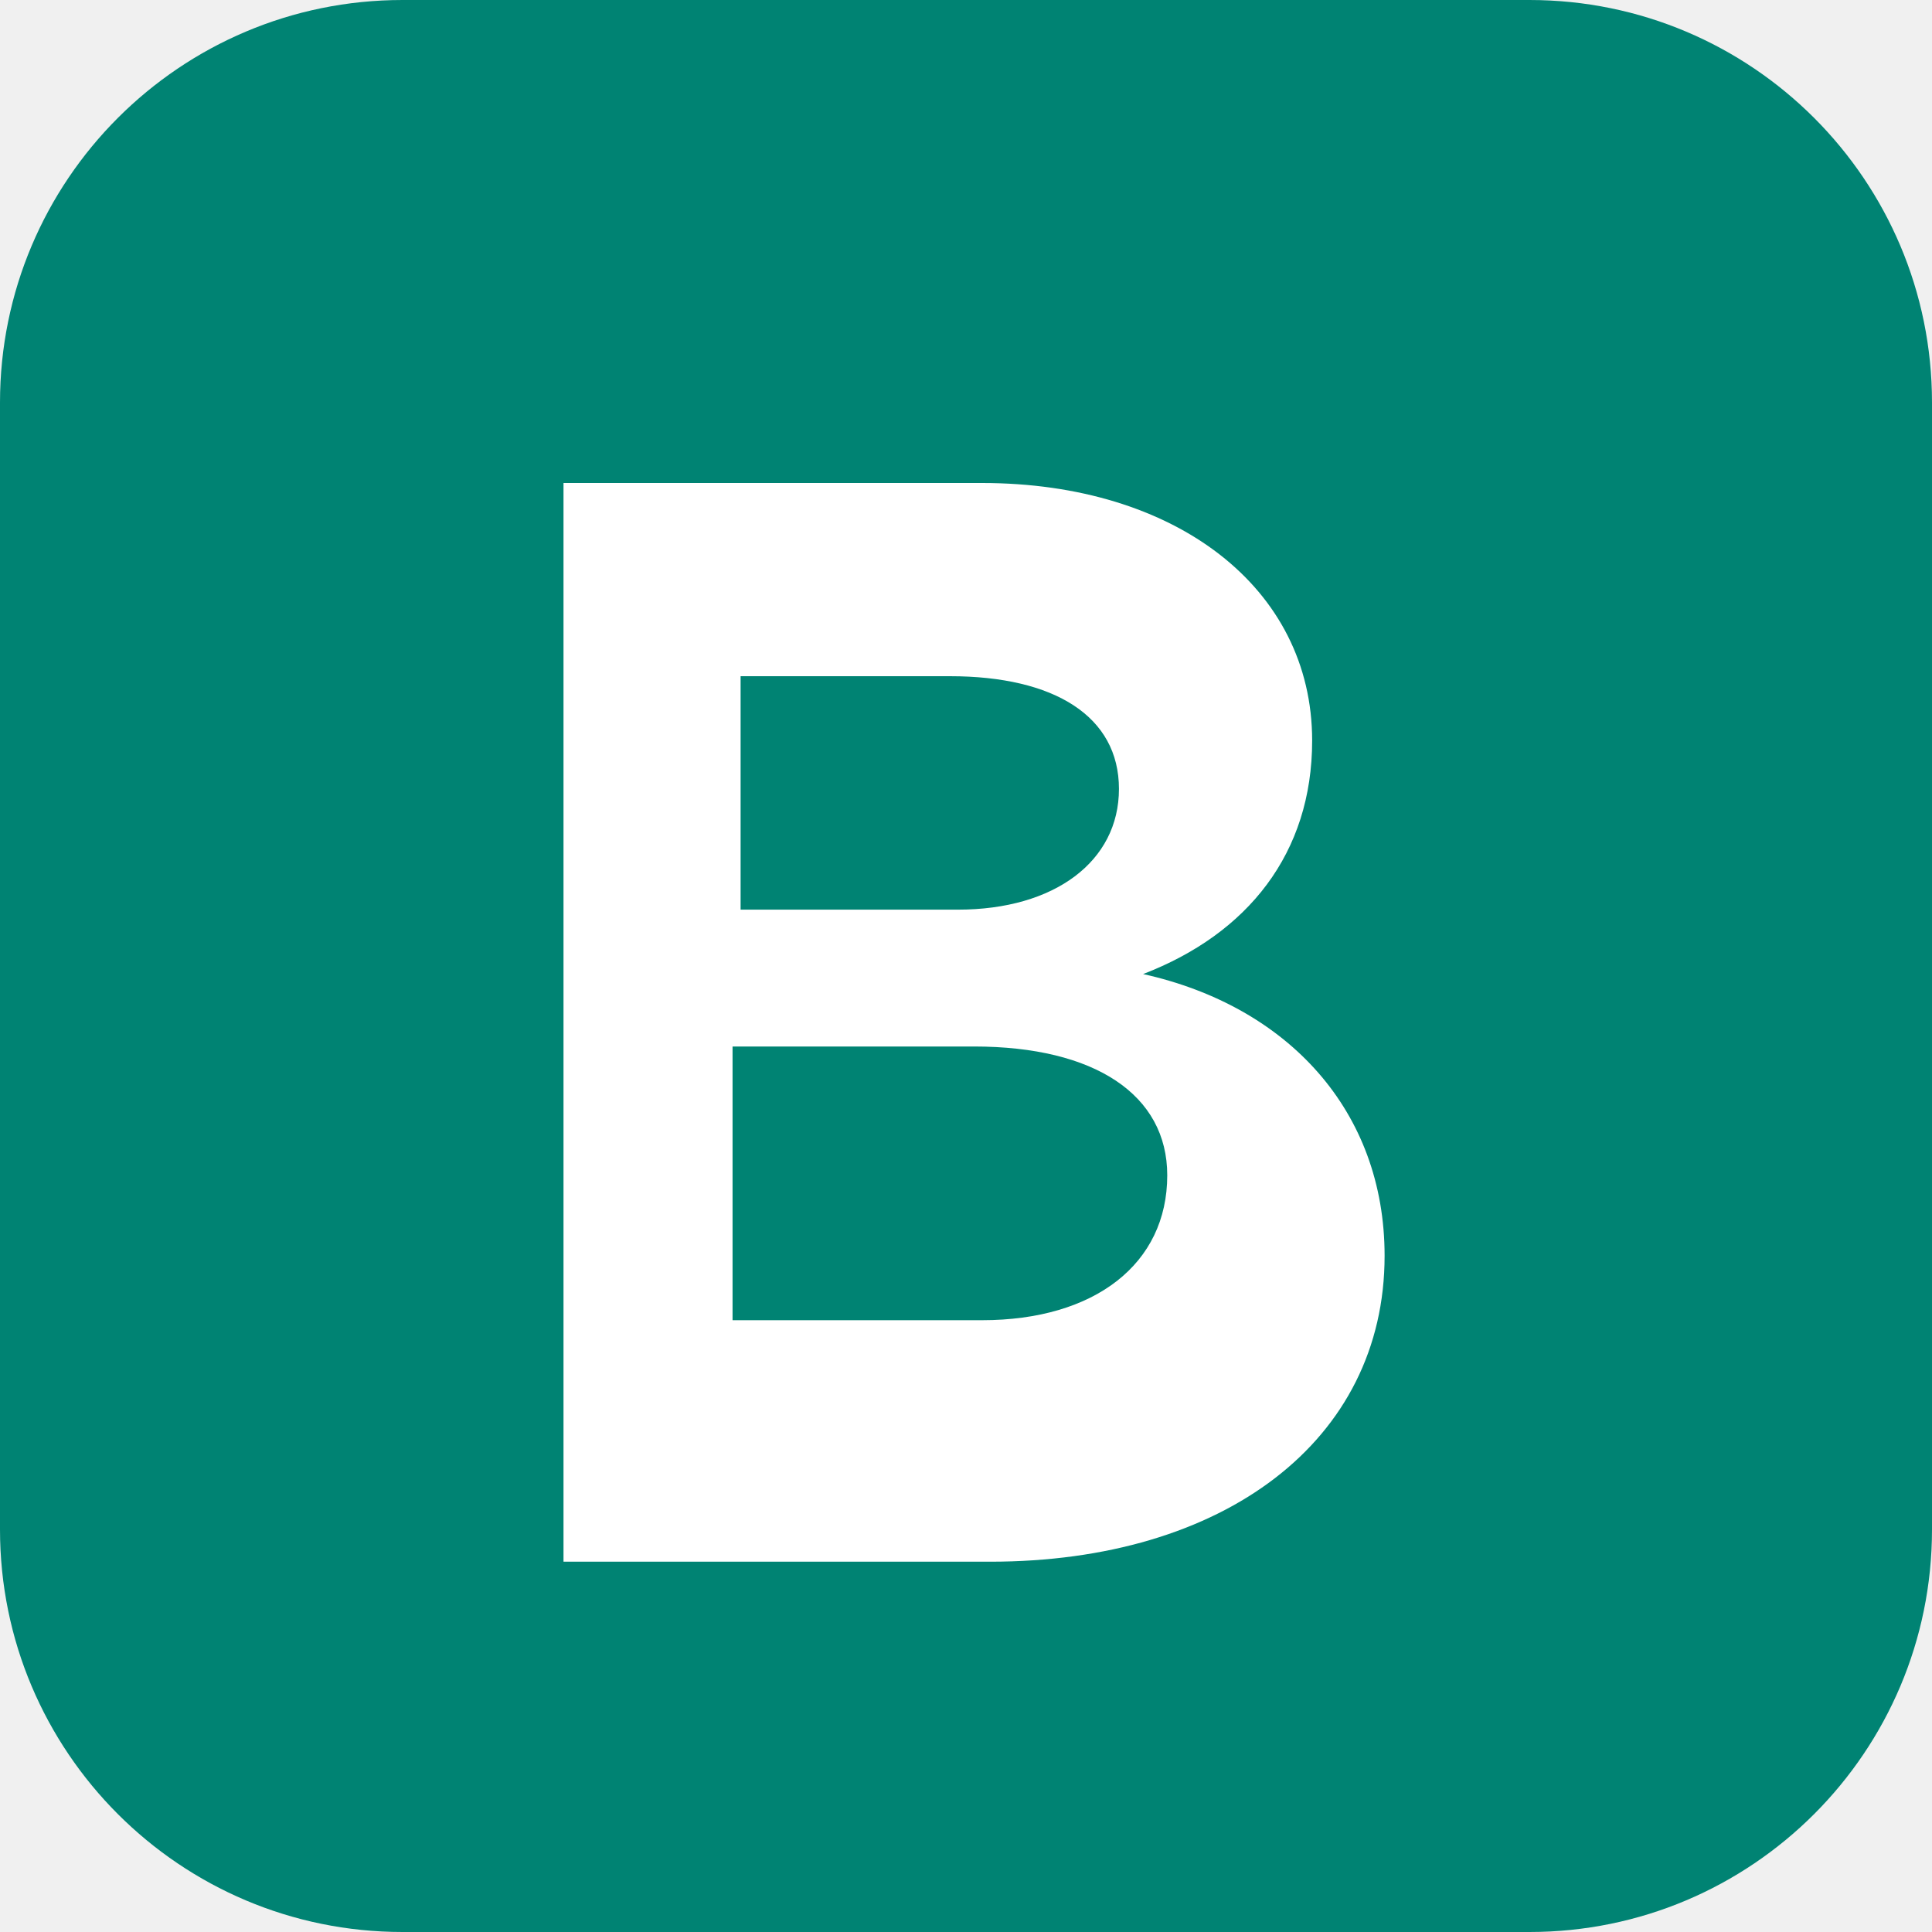
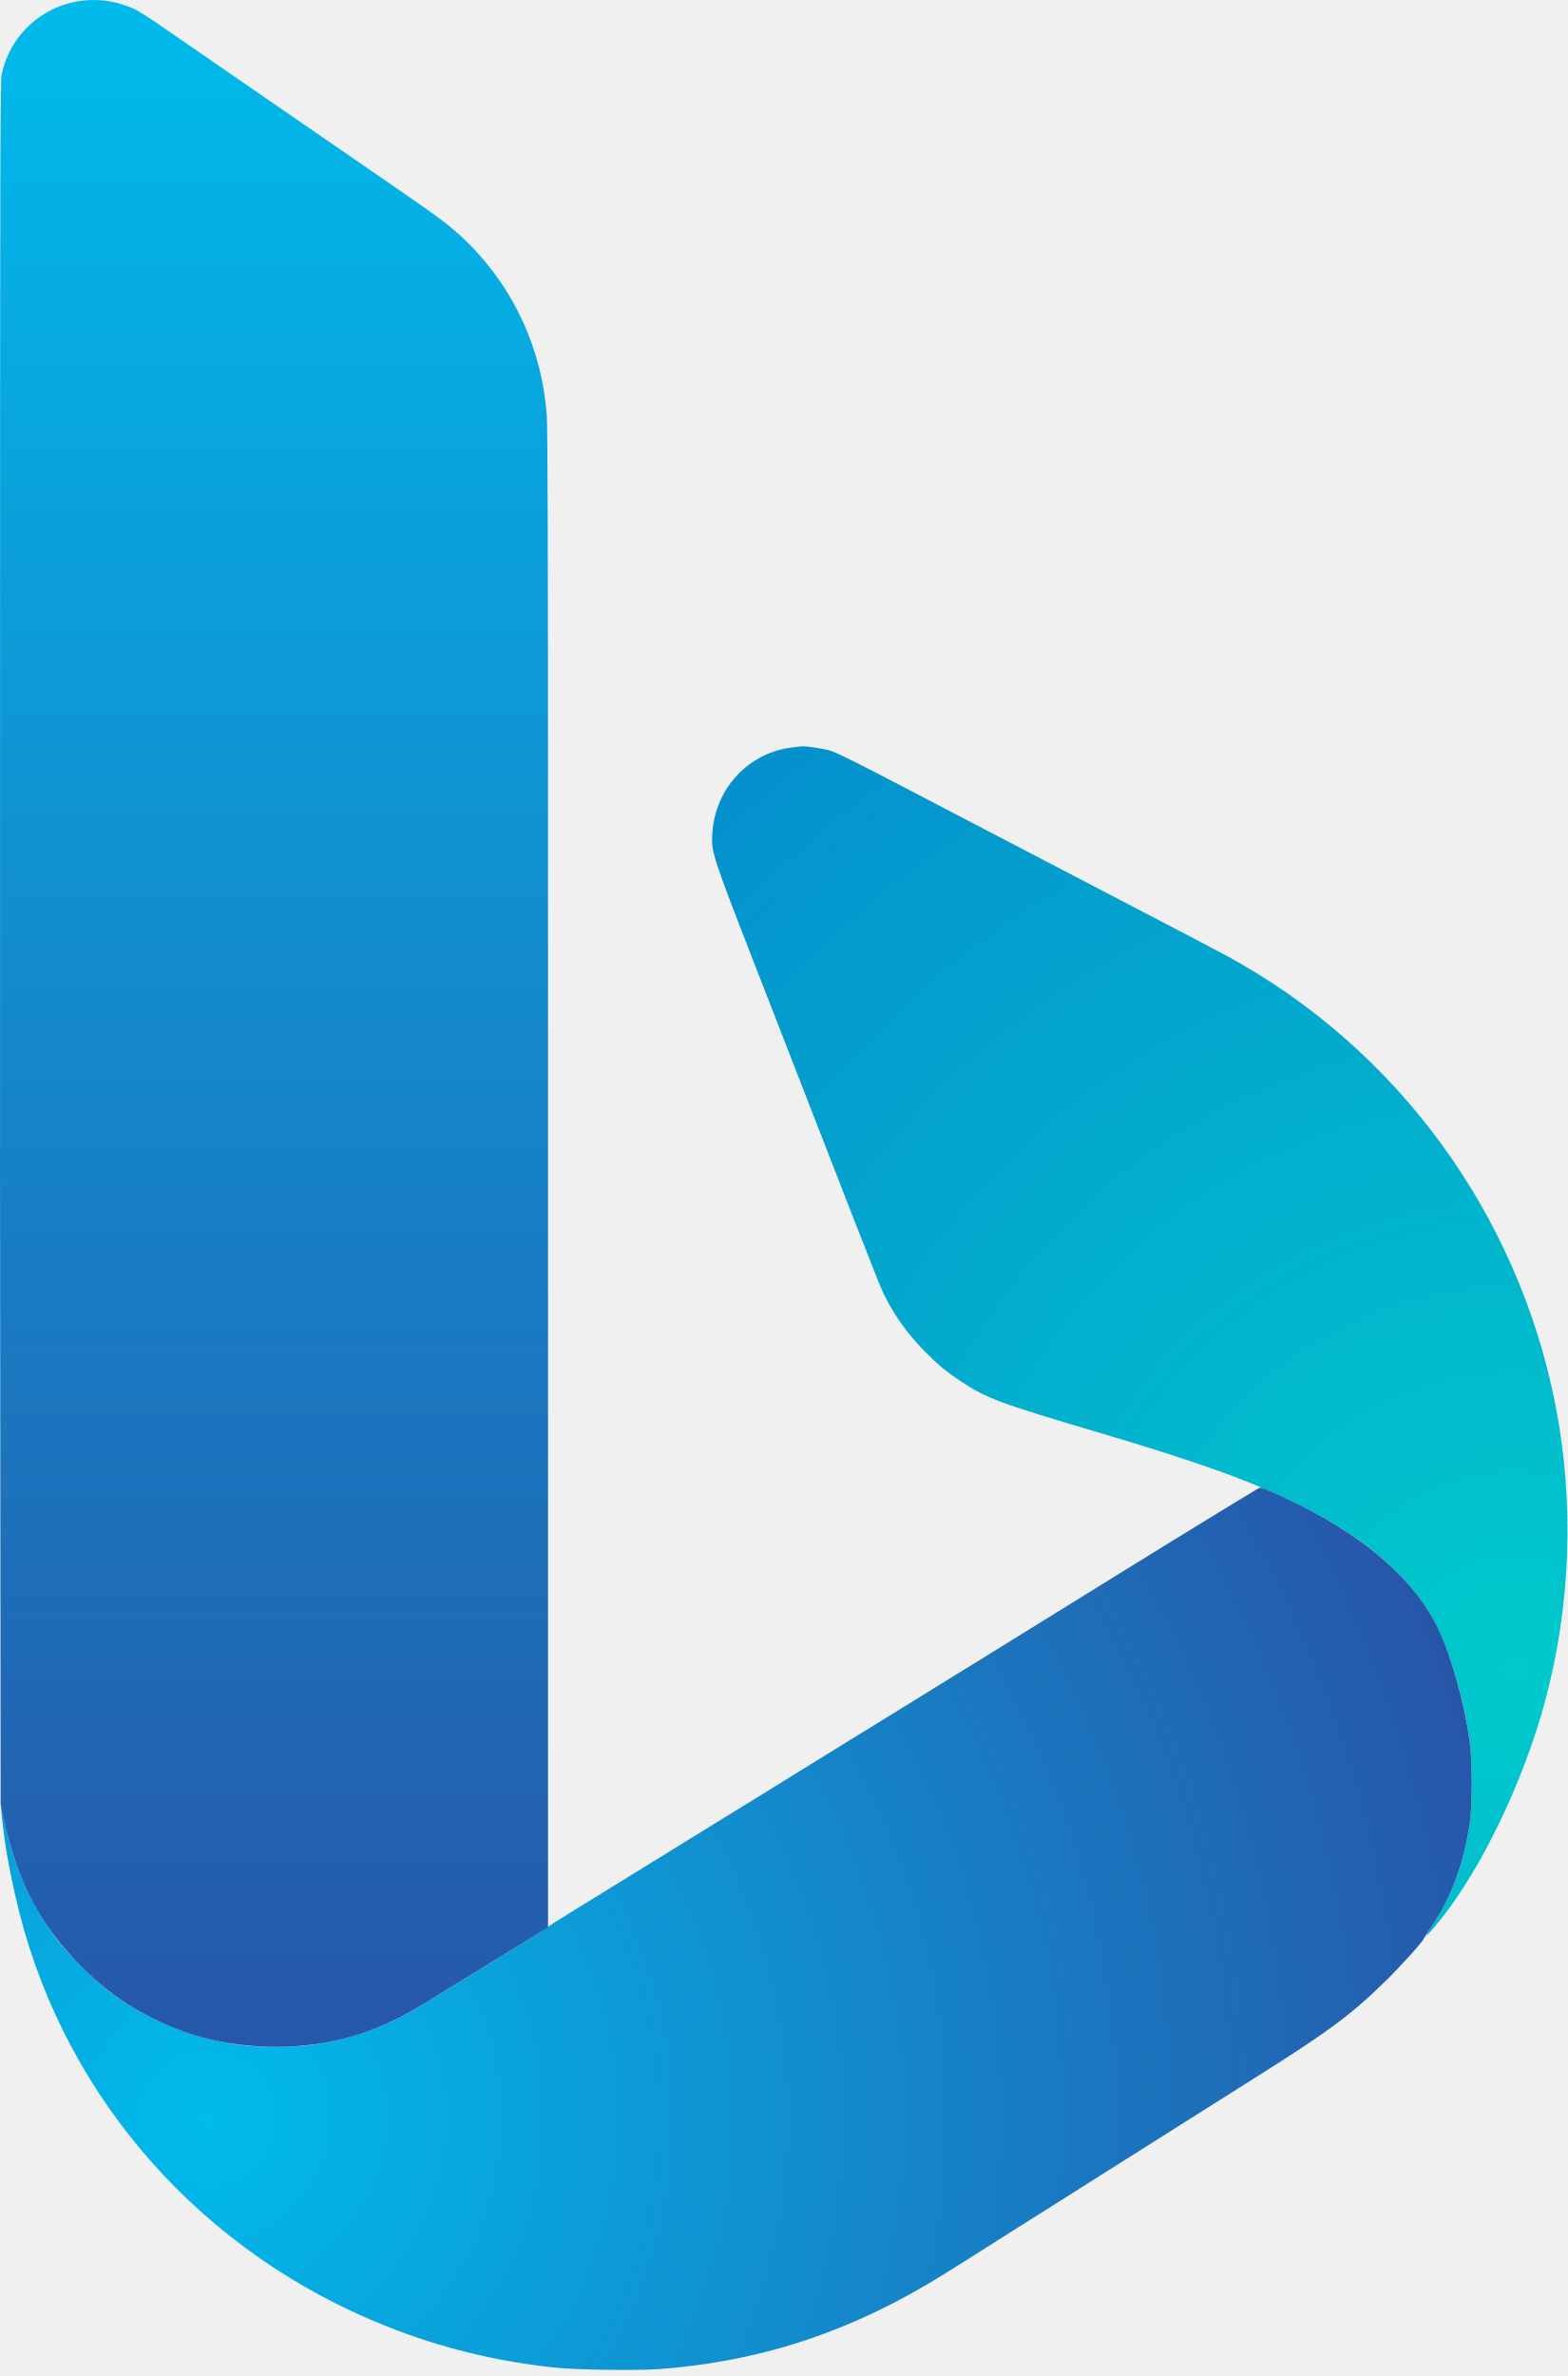
- <svg xmlns="http://www.w3.org/2000/svg" viewBox="0 0 24 24" role="img" aria-label="Bing Webmaster">
-   <rect width="24" height="24" rx="5" fill="#008373" />
-   <path fill="#fff" d="M7 6h5.2c2.4 0 4.1 1.3 4.1 3.2 0 1.4-.8 2.4-2.1 2.9 1.8.4 3 1.7 3 3.5 0 2.3-2 3.8-4.9 3.8H7V6zm2.2 5.3h2.7c1.2 0 2-.6 2-1.5s-.8-1.4-2.1-1.4H9.2v2.9zm0 5.1h3c1.4 0 2.3-.7 2.3-1.8 0-1-.9-1.6-2.4-1.6h-3v3.4z" />
+ <svg xmlns="http://www.w3.org/2000/svg" viewBox="0 0 256 388" role="img" aria-label="Bing Webmaster">
+   <defs>
+     <radialGradient id="bing-a" cx="93.717%" cy="77.818%" r="143.121%" fx="93.717%" fy="77.818%" gradientTransform="matrix(-.65486 -.5438 .75575 -.4712 .963 1.654)">
+       <stop offset="0%" stop-color="#00CACC" />
+       <stop offset="100%" stop-color="#048FCE" />
+     </radialGradient>
+     <radialGradient id="bing-b" cx="13.893%" cy="71.448%" r="150.086%" fx="13.893%" fy="71.448%" gradientTransform="matrix(.55155 -.39387 .23634 .91917 -.107 .112)">
+       <stop offset="0%" stop-color="#00BBEC" />
+       <stop offset="100%" stop-color="#2756A9" />
+     </radialGradient>
+     <linearGradient id="bing-c" x1="50%" x2="50%" y1="0%" y2="100%">
+       <stop offset="0%" stop-color="#00BBEC" />
+       <stop offset="100%" stop-color="#2756A9" />
+     </linearGradient>
+   </defs>
+   <path fill="url(#bing-a)" d="M129.424 122.047c-7.133.829-12.573 6.622-13.079 13.928-.218 3.147-.15 3.36 6.986 21.722 16.233 41.774 20.166 51.828 20.827 53.243 1.603 3.427 3.856 6.65 6.672 9.544 2.16 2.22 3.585 3.414 5.994 5.024 4.236 2.829 6.337 3.61 22.818 8.49 16.053 4.754 24.824 7.913 32.381 11.664 9.791 4.86 16.623 10.387 20.944 16.946 3.1 4.706 5.846 13.145 7.04 21.64.468 3.321.47 10.661.006 13.663-1.008 6.516-3.021 11.976-6.101 16.545-1.638 2.43-1.068 2.023 1.313-.939 6.74-8.379 13.605-22.7 17.108-35.687 4.24-15.718 4.817-32.596 1.66-48.57-6.147-31.108-25.786-57.955-53.444-73.06-1.738-.95-8.357-4.42-17.331-9.085-1.362-.708-3.219-1.678-4.127-2.154-.907-.477-2.764-1.447-4.126-2.154-1.362-.708-5.282-2.75-8.711-4.539l-8.528-4.446a6021.14 6021.14 0 0 1-8.344-4.357c-8.893-4.655-12.657-6.537-13.73-6.863-1.125-.343-3.984-.782-4.701-.723-.152.012-.838.088-1.527.168Z" />
+   <path fill="url(#bing-b)" d="M148.81 277.994c-.493.292-1.184.714-1.537.938-.354.225-1.137.712-1.743 1.083a8315.383 8315.383 0 0 0-13.204 8.137 2847.83 2847.83 0 0 0-8.07 4.997 388.04 388.04 0 0 1-3.576 2.198c-.454.271-2.393 1.465-4.31 2.654a2651.466 2651.466 0 0 1-7.427 4.586 3958.037 3958.037 0 0 0-8.62 5.316 3011.146 3011.146 0 0 1-7.518 4.637c-1.564.959-3.008 1.885-3.21 2.058-.3.257-14.205 8.87-21.182 13.121-5.3 3.228-11.43 5.387-17.705 6.235-2.921.395-8.45.396-11.363.003-7.9-1.067-15.176-4.013-21.409-8.666-2.444-1.826-7.047-6.425-8.806-8.8-4.147-5.598-6.829-11.602-8.218-18.396-.32-1.564-.622-2.884-.672-2.935-.13-.13.105 2.231.528 5.319.44 3.211 1.377 7.856 2.387 11.829 7.814 30.743 30.05 55.749 60.15 67.646 8.668 3.424 17.415 5.582 26.932 6.64 3.576.4 13.699.56 17.43.276 17.117-1.296 32.02-6.334 47.308-15.996 1.362-.86 3.92-2.474 5.685-3.585a877.227 877.227 0 0 0 4.952-3.14c.958-.615 2.114-1.341 2.567-1.614a91.312 91.312 0 0 0 2.018-1.268c.656-.424 3.461-2.2 6.235-3.944l11.092-7.006 3.809-2.406.137-.086.42-.265.199-.126 2.804-1.771 9.69-6.121c12.348-7.759 16.03-10.483 21.766-16.102 2.392-2.342 5.997-6.34 6.176-6.848.037-.104.678-1.092 1.424-2.197 3.036-4.492 5.06-9.995 6.064-16.484.465-3.002.462-10.342-.005-13.663-.903-6.42-2.955-13.702-5.167-18.339-3.627-7.603-11.353-14.512-22.453-20.076-3.065-1.537-6.23-2.943-6.583-2.924-.168.009-10.497 6.322-22.954 14.03-12.457 7.71-23.268 14.4-24.025 14.87-.756.47-2.056 1.263-2.888 1.764l-7.128 4.42Z" />
+   <path fill="url(#bing-c)" d="m.053 241.013.054 53.689.695 3.118c2.172 9.747 5.937 16.775 12.482 23.302 3.078 3.07 5.432 4.922 8.768 6.896 7.06 4.177 14.657 6.238 22.978 6.235 8.716-.005 16.256-2.179 24.025-6.928 1.311-.801 6.449-3.964 11.416-7.029l9.032-5.572v-127.4l-.002-58.273c-.002-37.177-.07-59.256-.188-60.988-.74-10.885-5.293-20.892-12.948-28.461-2.349-2.323-4.356-3.875-10.336-7.99-2.976-2.048-8.423-5.799-12.104-8.336A186532.885 186532.885 0 0 0 28.617 5.835C22.838 1.85 22.386 1.574 20.639.949 18.367.136 15.959-.163 13.67.084 6.998.804 1.657 5.622.269 12.171.053 13.191.013 26.751.01 100.35l-.003 86.975H0l.053 53.688Z" />
</svg>
